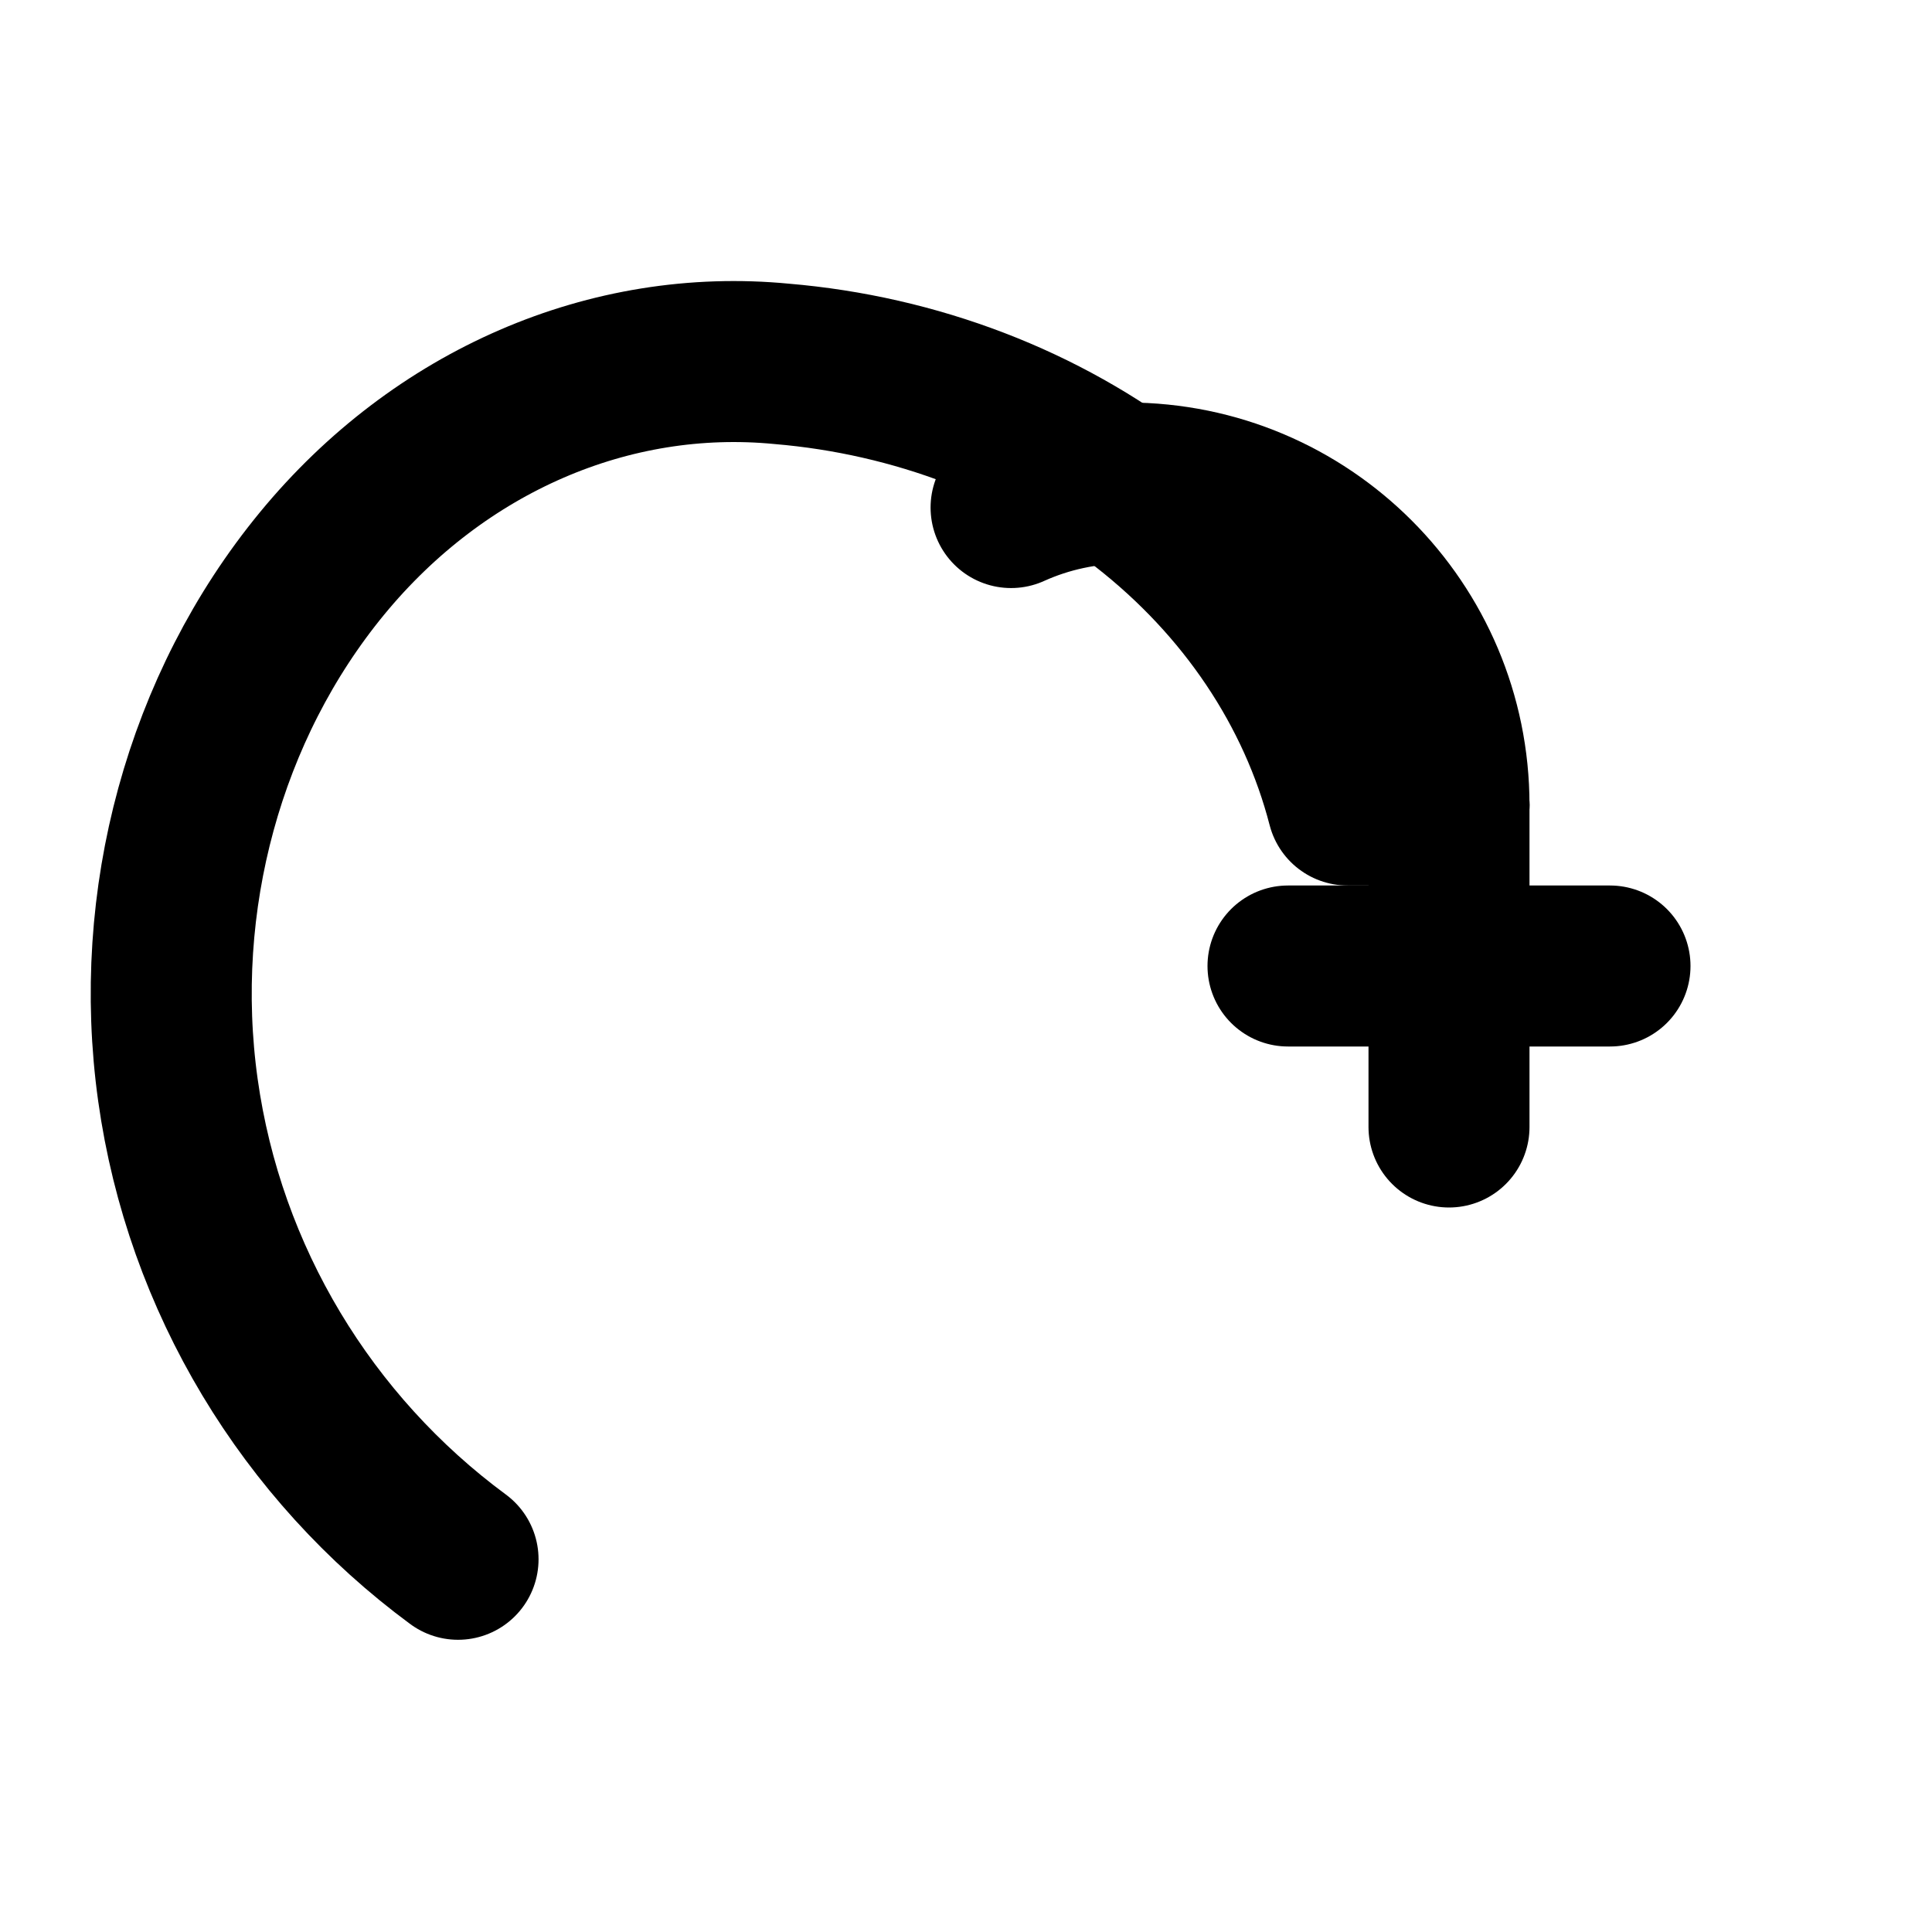
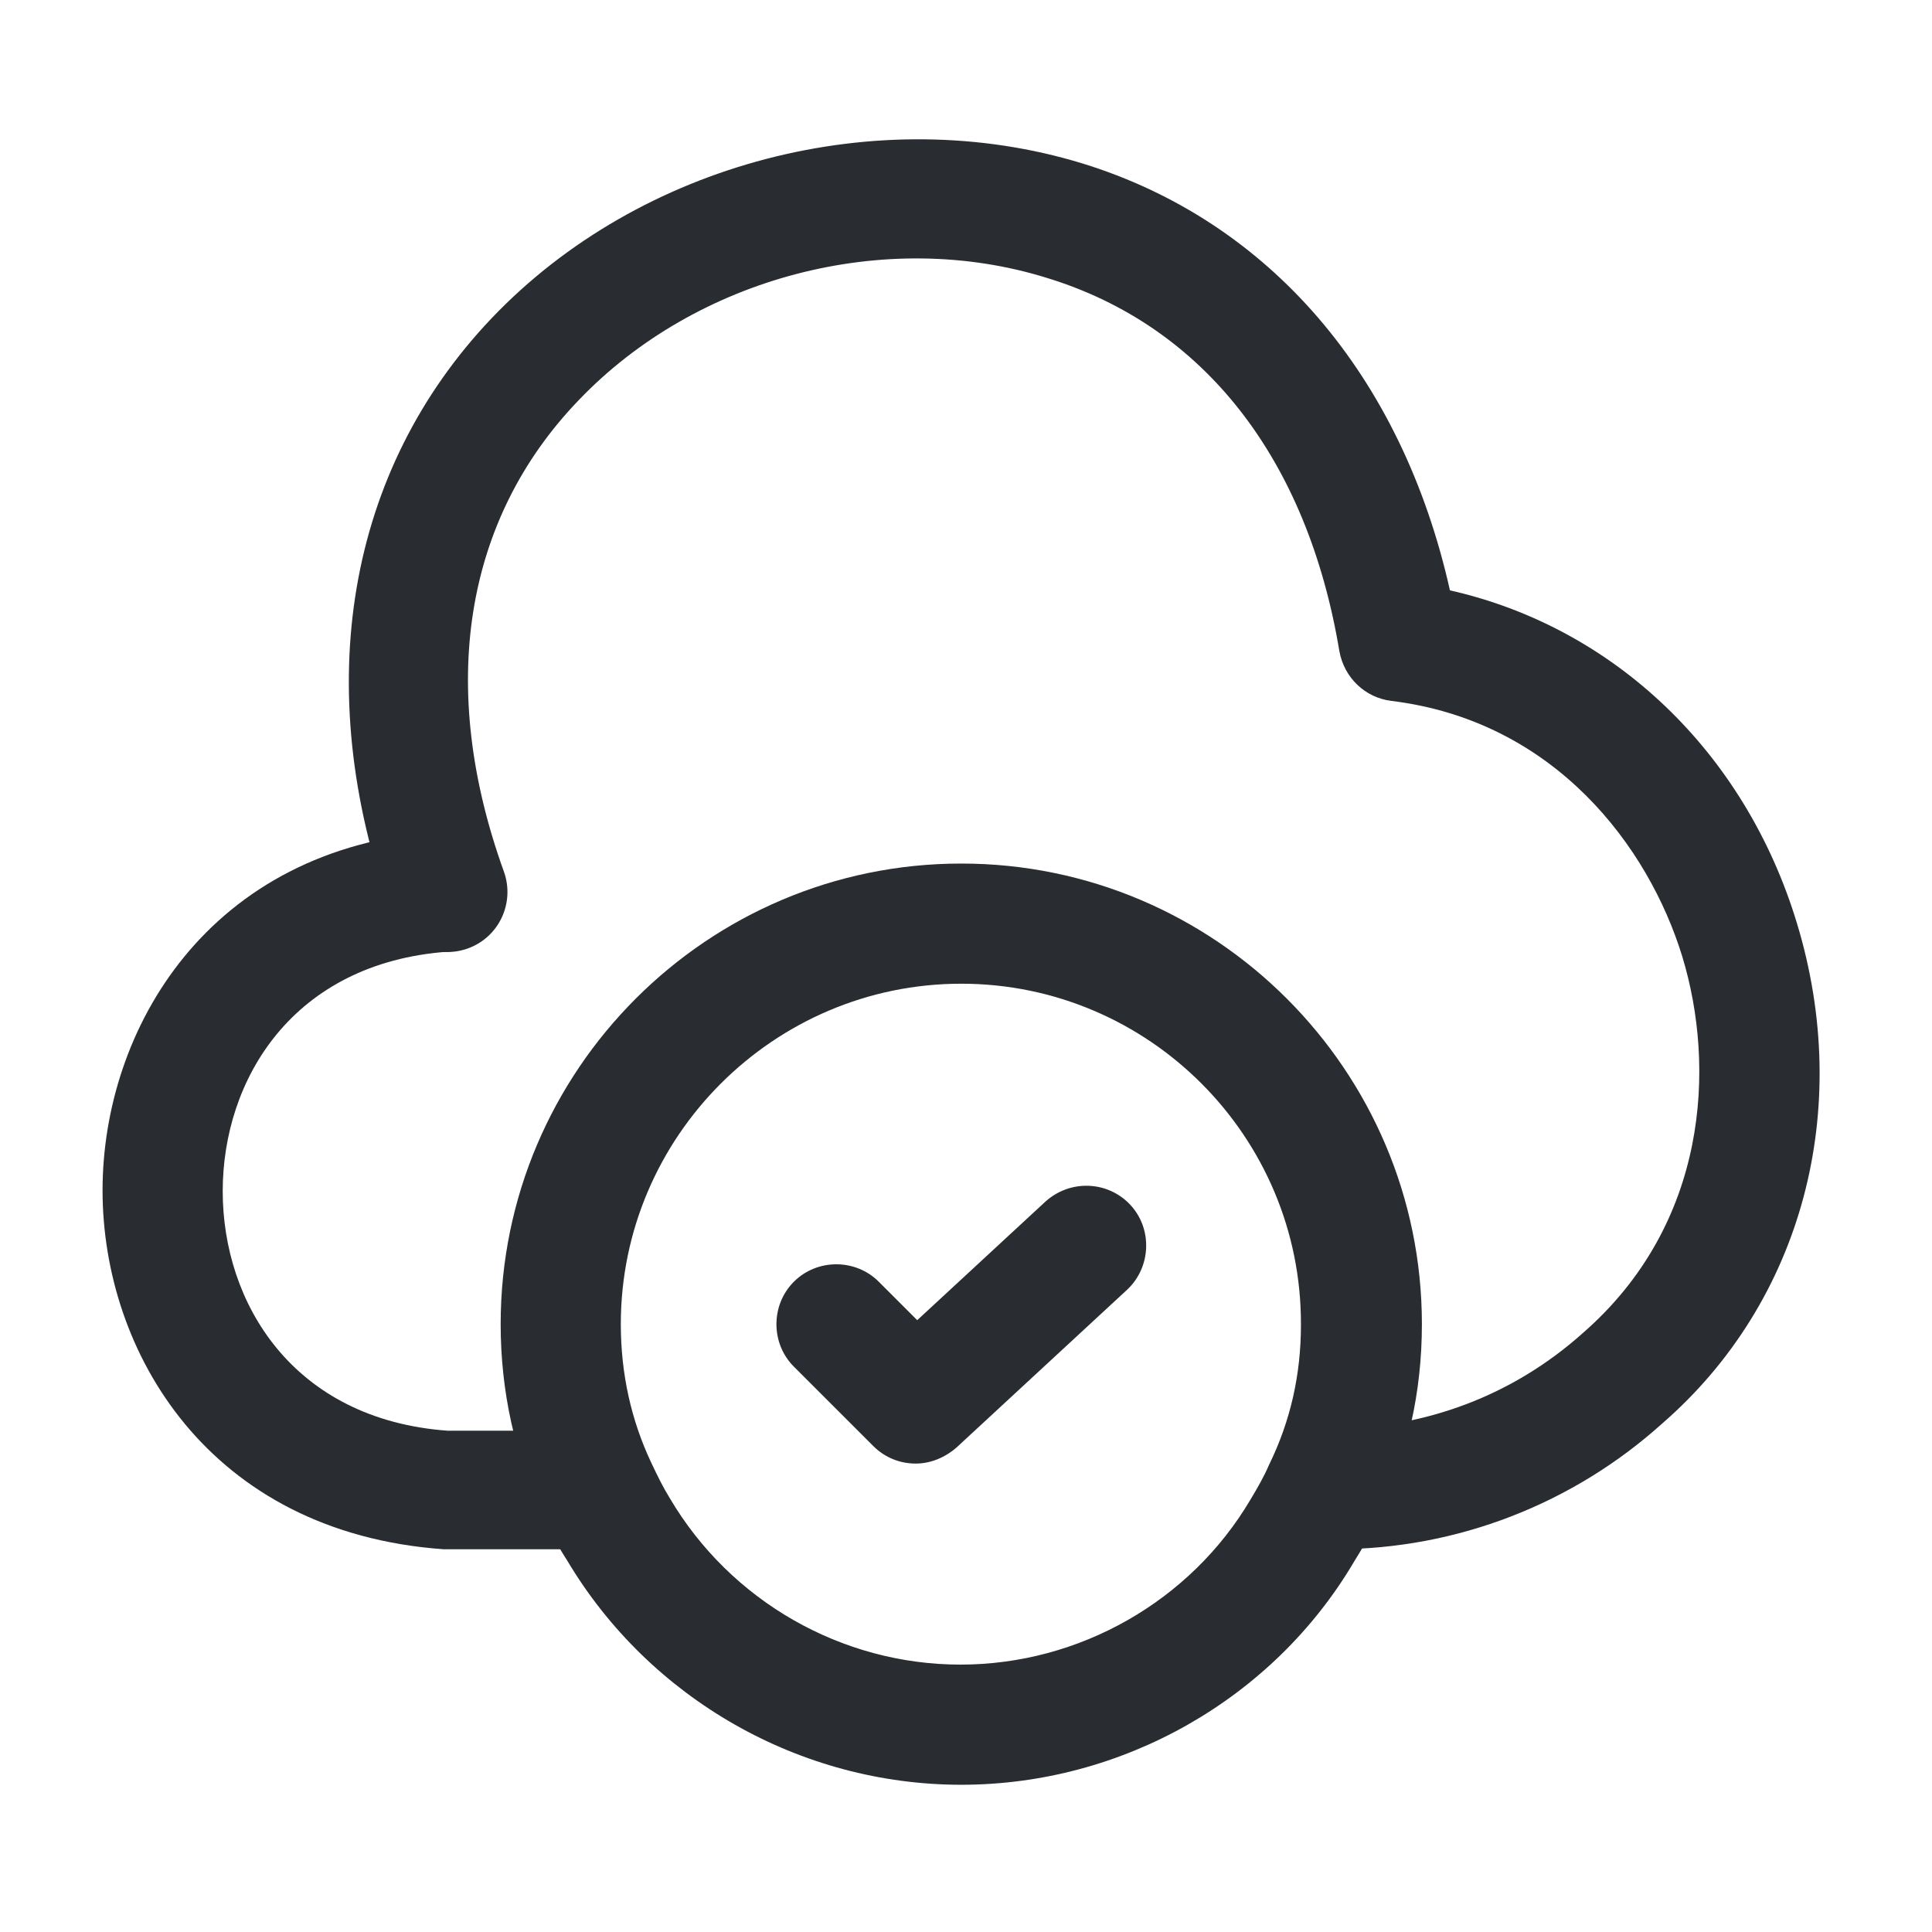
- <svg xmlns="http://www.w3.org/2000/svg" width="24" height="24" viewBox="0 0 24 24" fill="none">
-   <path d="M18 10H16.74C16.366 8.551 15.486 7.236 14.222 6.251C12.957 5.266 11.374 4.66 9.71 4.52C7.579 4.314 5.461 5.224 4 7C2.54 8.776 1.881 11.187 2.21 13.54C2.539 15.893 3.816 17.988 5.69 19.37" stroke="currentColor" stroke-width="2" stroke-linecap="round" stroke-linejoin="round" />
-   <path d="M18 10V14" stroke="currentColor" stroke-width="2" stroke-linecap="round" stroke-linejoin="round" />
-   <path d="M20 12H16" stroke="currentColor" stroke-width="2" stroke-linecap="round" stroke-linejoin="round" />
-   <path d="M18 10C18 7.791 16.209 6 14 6C13.48 6 12.993 6.109 12.56 6.305" stroke="currentColor" stroke-width="2" stroke-linecap="round" stroke-linejoin="round" />
+ <svg xmlns="http://www.w3.org/2000/svg" width="72" height="72" viewBox="0 0 72 72" fill="none">
+   <path d="M22.272 57.737H16.54C7.763 57.111 3.822 50.364 3.822 44.363C3.822 38.362 7.763 31.586 16.391 30.989C17.615 30.869 18.689 31.825 18.779 33.078C18.868 34.302 17.943 35.377 16.689 35.467C10.898 35.885 8.3 40.243 8.3 44.393C8.3 48.543 10.898 52.901 16.689 53.319H22.272C23.496 53.319 24.511 54.334 24.511 55.558C24.511 56.782 23.496 57.737 22.272 57.737Z" fill="#292D32" />
+   <path d="M49.766 57.736C49.706 57.736 49.677 57.736 49.617 57.736C48.393 57.736 47.258 56.721 47.258 55.497C47.258 54.214 48.214 53.258 49.468 53.258C53.14 53.258 56.424 51.974 58.991 49.676C63.648 45.616 63.947 39.764 62.693 35.645C61.439 31.555 57.946 26.867 51.856 26.121C50.871 26.002 50.094 25.255 49.915 24.27C48.721 17.105 44.87 12.15 39.019 10.358C32.988 8.478 25.943 10.329 21.554 14.926C17.285 19.374 16.3 25.614 18.778 32.48C19.196 33.644 18.599 34.928 17.435 35.346C16.27 35.764 14.986 35.167 14.569 34.002C11.553 25.584 12.927 17.523 18.33 11.851C23.853 6.059 32.72 3.761 40.332 6.089C47.318 8.239 52.244 14.001 54.035 22.001C60.125 23.375 65.021 28.002 66.962 34.391C69.082 41.346 67.171 48.511 61.947 53.049C58.633 56.035 54.304 57.736 49.766 57.736Z" fill="#292D32" />
+   <path d="M35.824 66.513C29.823 66.513 24.211 63.319 21.136 58.154C20.808 57.647 20.479 57.05 20.211 56.393C19.196 54.273 18.658 51.855 18.658 49.347C18.658 39.884 26.36 32.182 35.824 32.182C45.288 32.182 52.99 39.884 52.99 49.347C52.99 51.885 52.453 54.273 51.378 56.483C51.139 57.05 50.811 57.647 50.453 58.214C47.437 63.319 41.825 66.513 35.824 66.513ZM35.824 36.66C28.838 36.66 23.136 42.362 23.136 49.347C23.136 51.199 23.524 52.93 24.271 54.512C24.51 55.02 24.718 55.438 24.957 55.826C27.226 59.677 31.376 62.035 35.794 62.035C40.213 62.035 44.362 59.677 46.601 55.886C46.87 55.438 47.109 55.02 47.288 54.602C48.094 52.96 48.482 51.228 48.482 49.377C48.512 42.362 42.81 36.66 35.824 36.66Z" fill="#292D32" />
+   <path d="M34.123 54.543C33.556 54.543 32.988 54.334 32.541 53.886L29.585 50.931C28.719 50.065 28.719 48.632 29.585 47.766C30.451 46.9 31.884 46.9 32.749 47.766L34.182 49.199L38.959 44.781C39.885 43.945 41.288 44.005 42.123 44.9C42.959 45.796 42.9 47.229 42.004 48.065L35.645 53.946C35.197 54.334 34.66 54.543 34.123 54.543Z" fill="#292D32" />
</svg>
